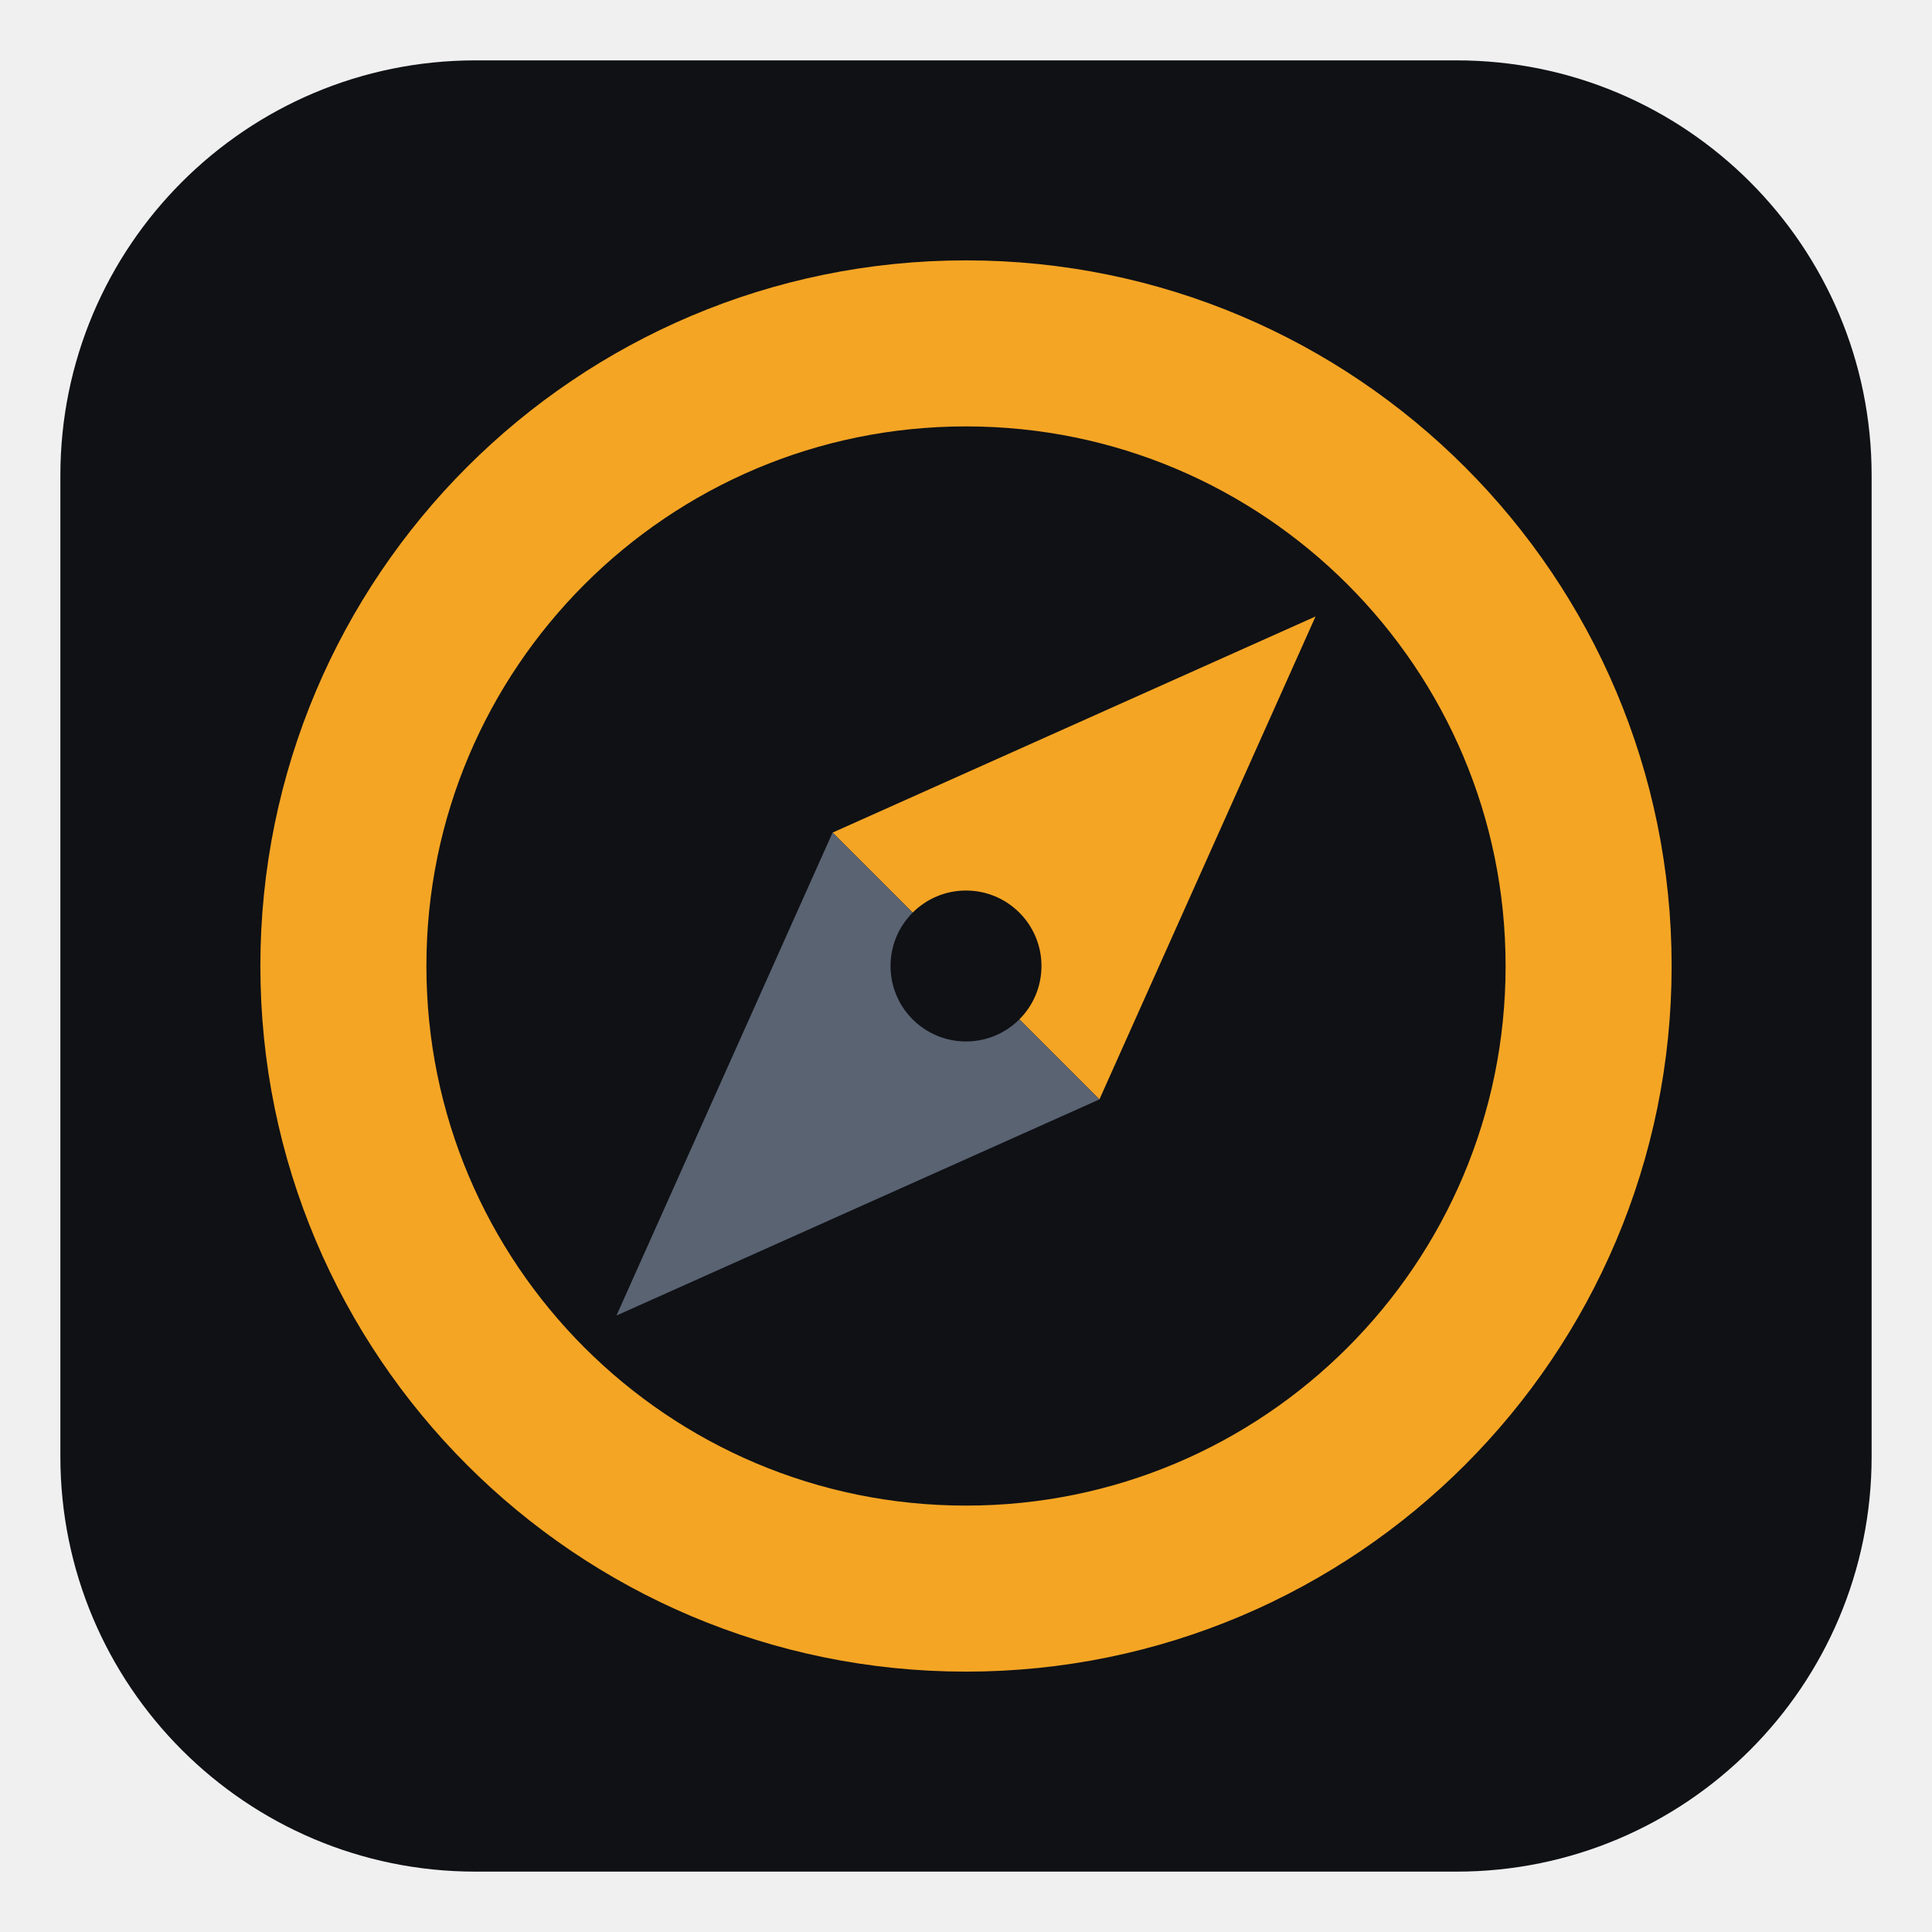
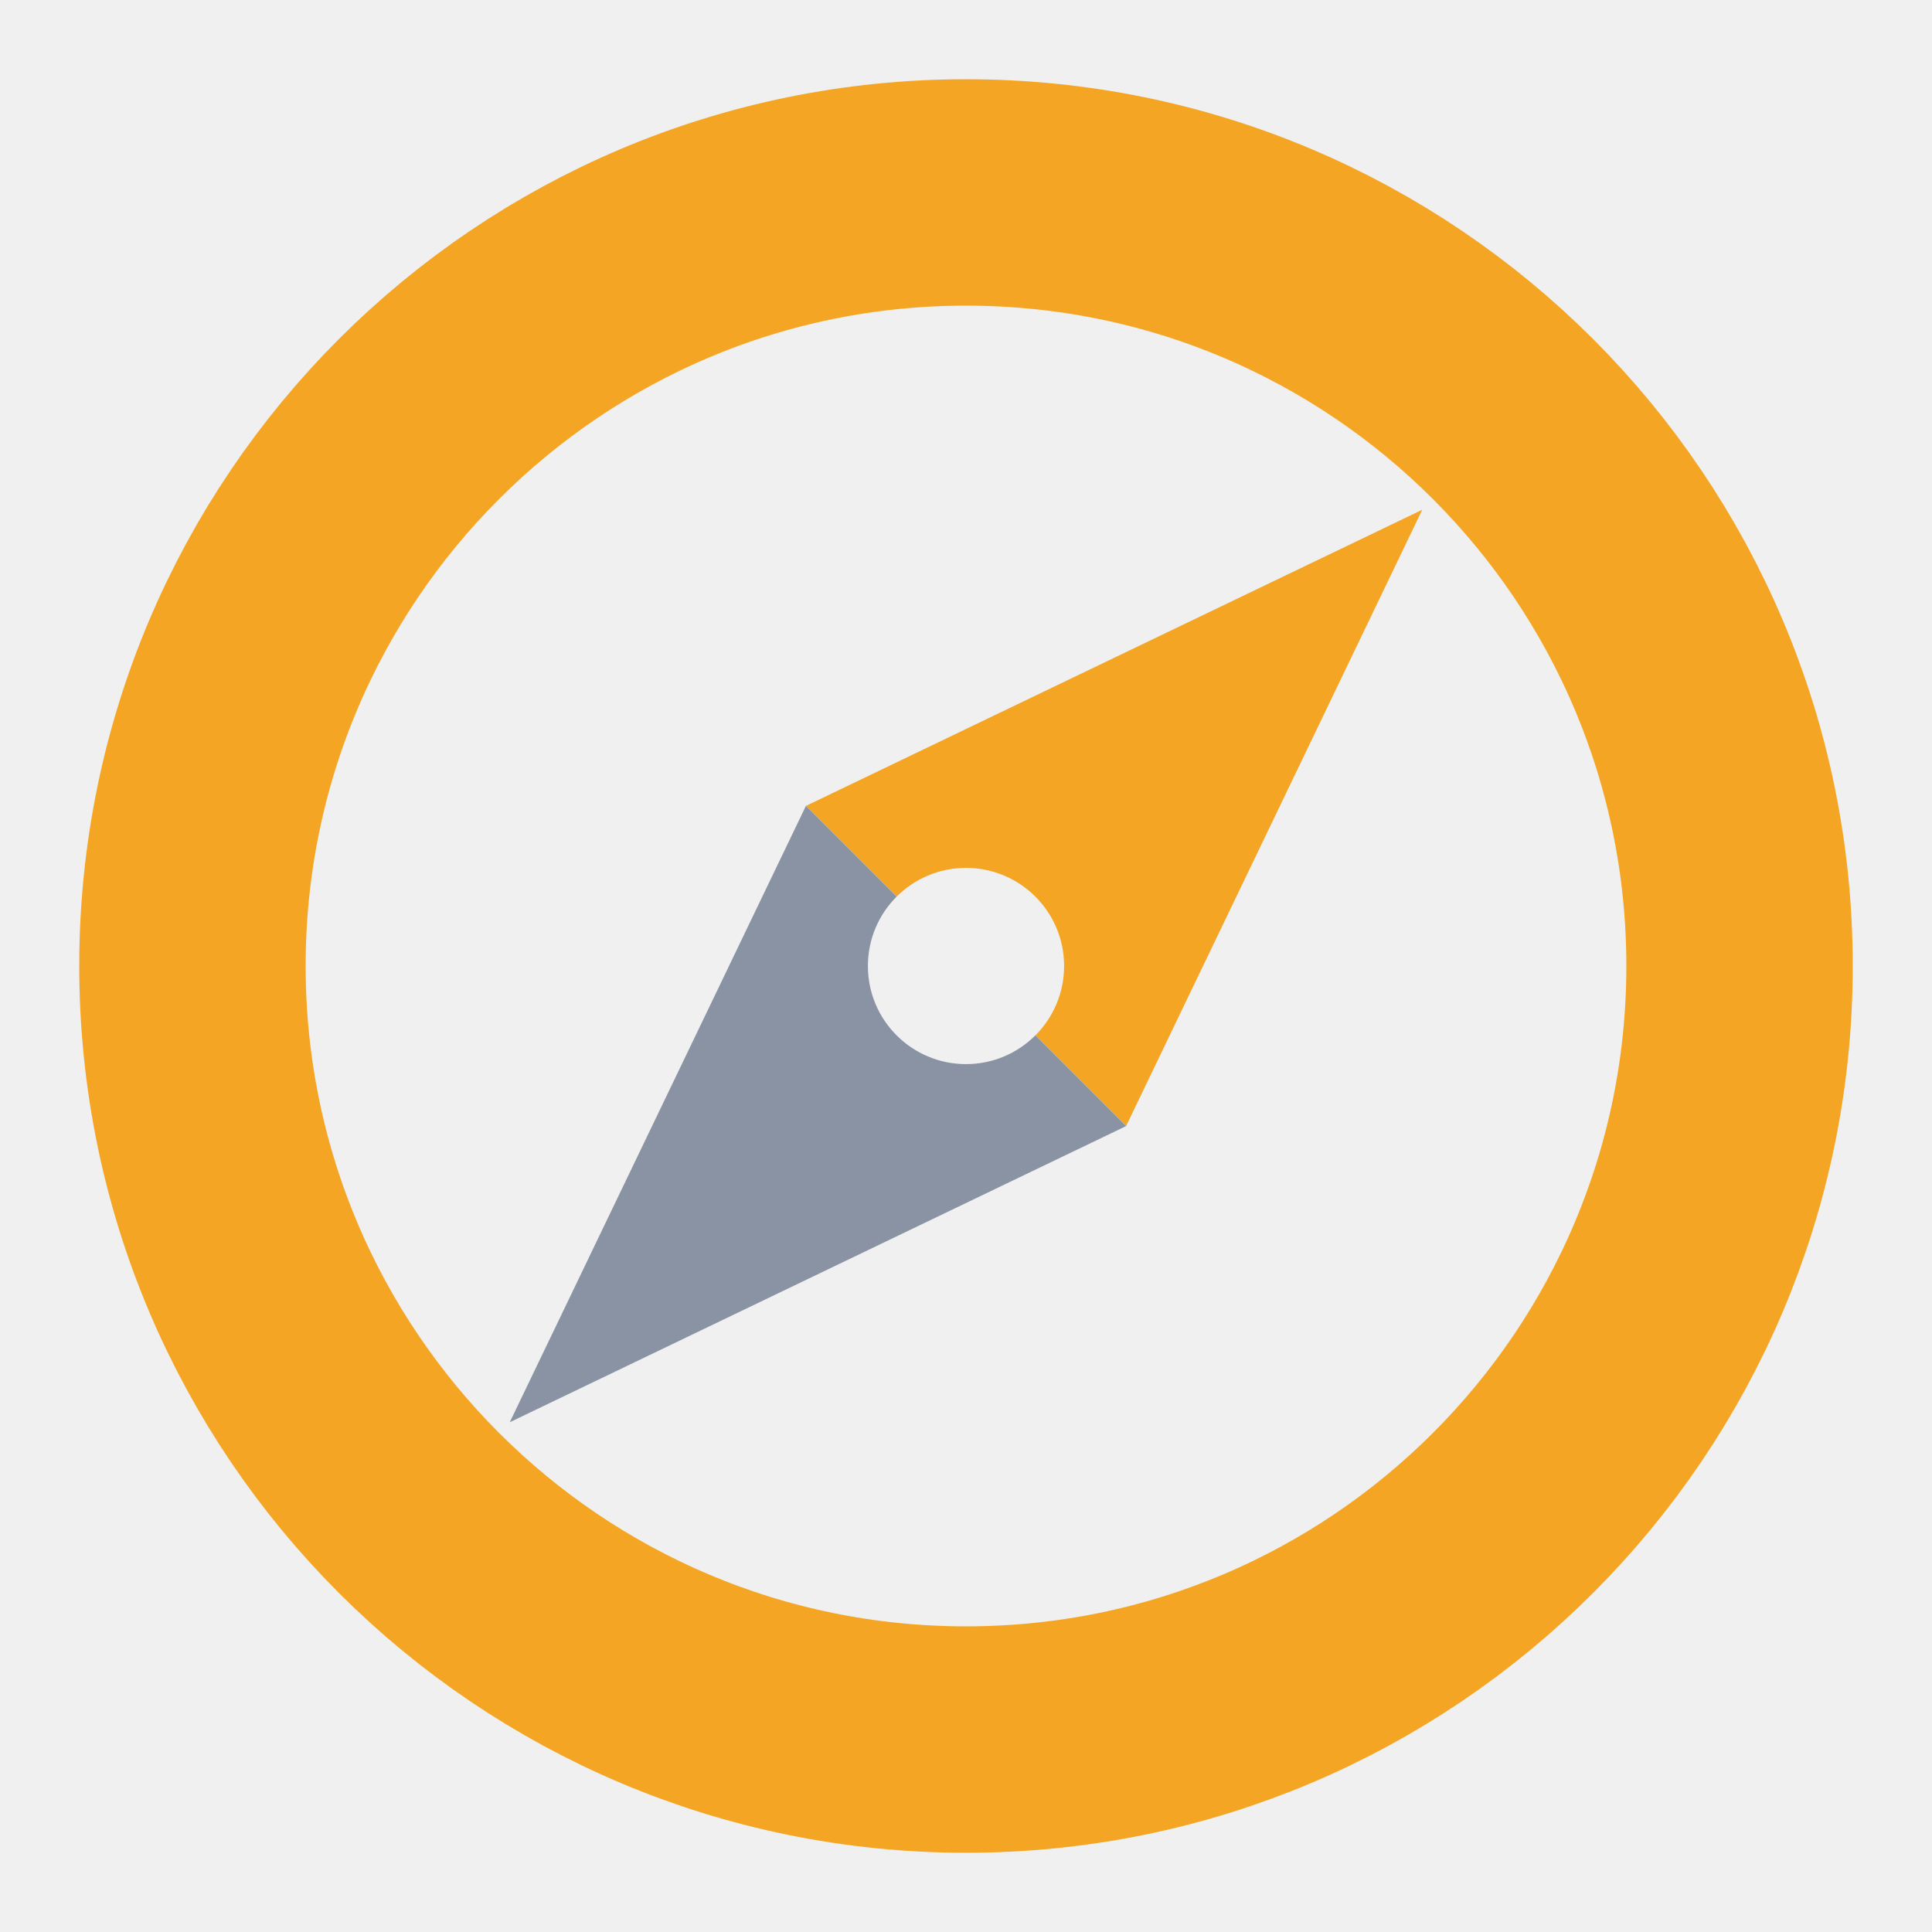
<svg xmlns="http://www.w3.org/2000/svg" viewBox="0 0 1024 1024" width="1024" height="1024">
-   <rect x="32" y="32" width="960" height="960" rx="220" fill="#0F1115" />
-   <circle cx="512" cy="512" r="330" fill="none" stroke="#F5A524" stroke-width="88" />
-   <g transform="rotate(45 512 512)">
-     <polygon points="512,250 612,512 412,512" fill="#F5A524" />
-     <polygon points="412,512 612,512 512,774" fill="#5A6372" />
+   <defs>
+     <mask id="cut">
+       <rect width="1024" height="1024" fill="#fff" />
+       <circle cx="512" cy="512" r="52" fill="#000" />
+     </mask>
+   </defs>
+   <g mask="url(#cut)">
+     <circle cx="512" cy="512" r="410" fill="none" stroke="#F5A524" stroke-width="120" />
+     <g transform="rotate(45 512 512)">
+       <polygon points="512,170 632,512 392,512" fill="#F5A524" />
+       <polygon points="392,512 632,512 512,854" fill="#8A93A3" />
+     </g>
  </g>
-   <circle cx="512" cy="512" r="40" fill="#0F1115" />
</svg>
